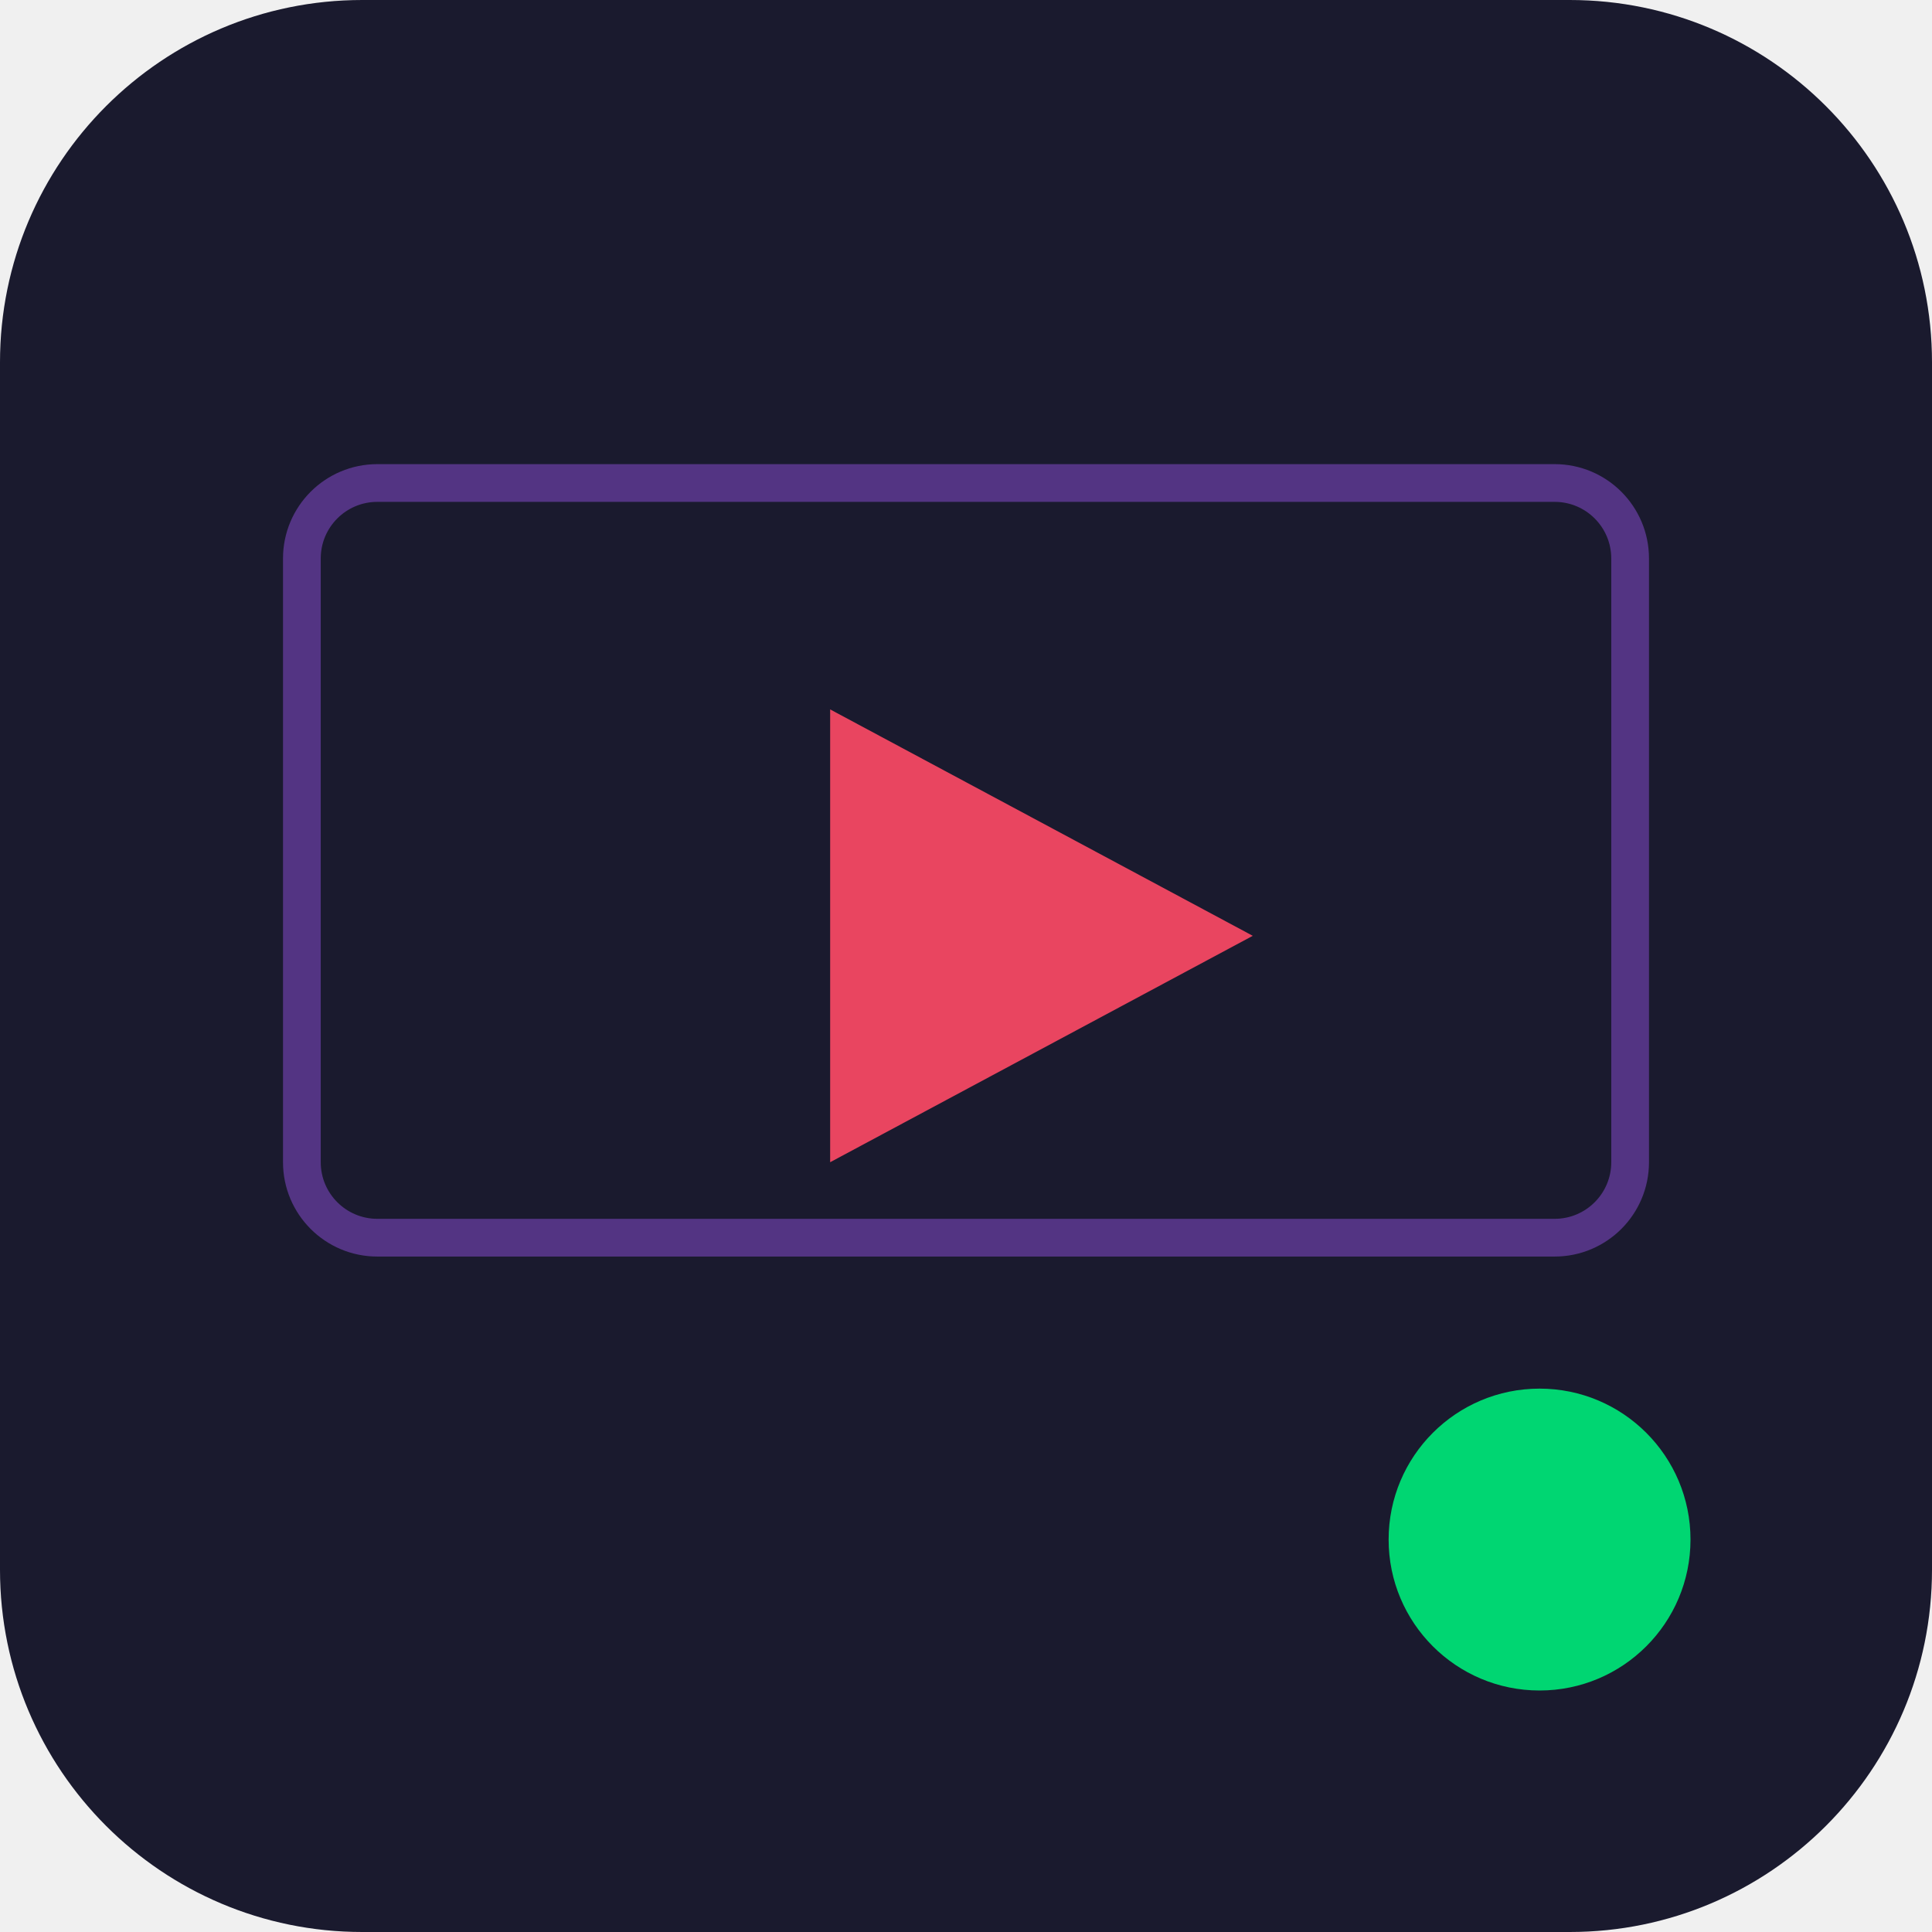
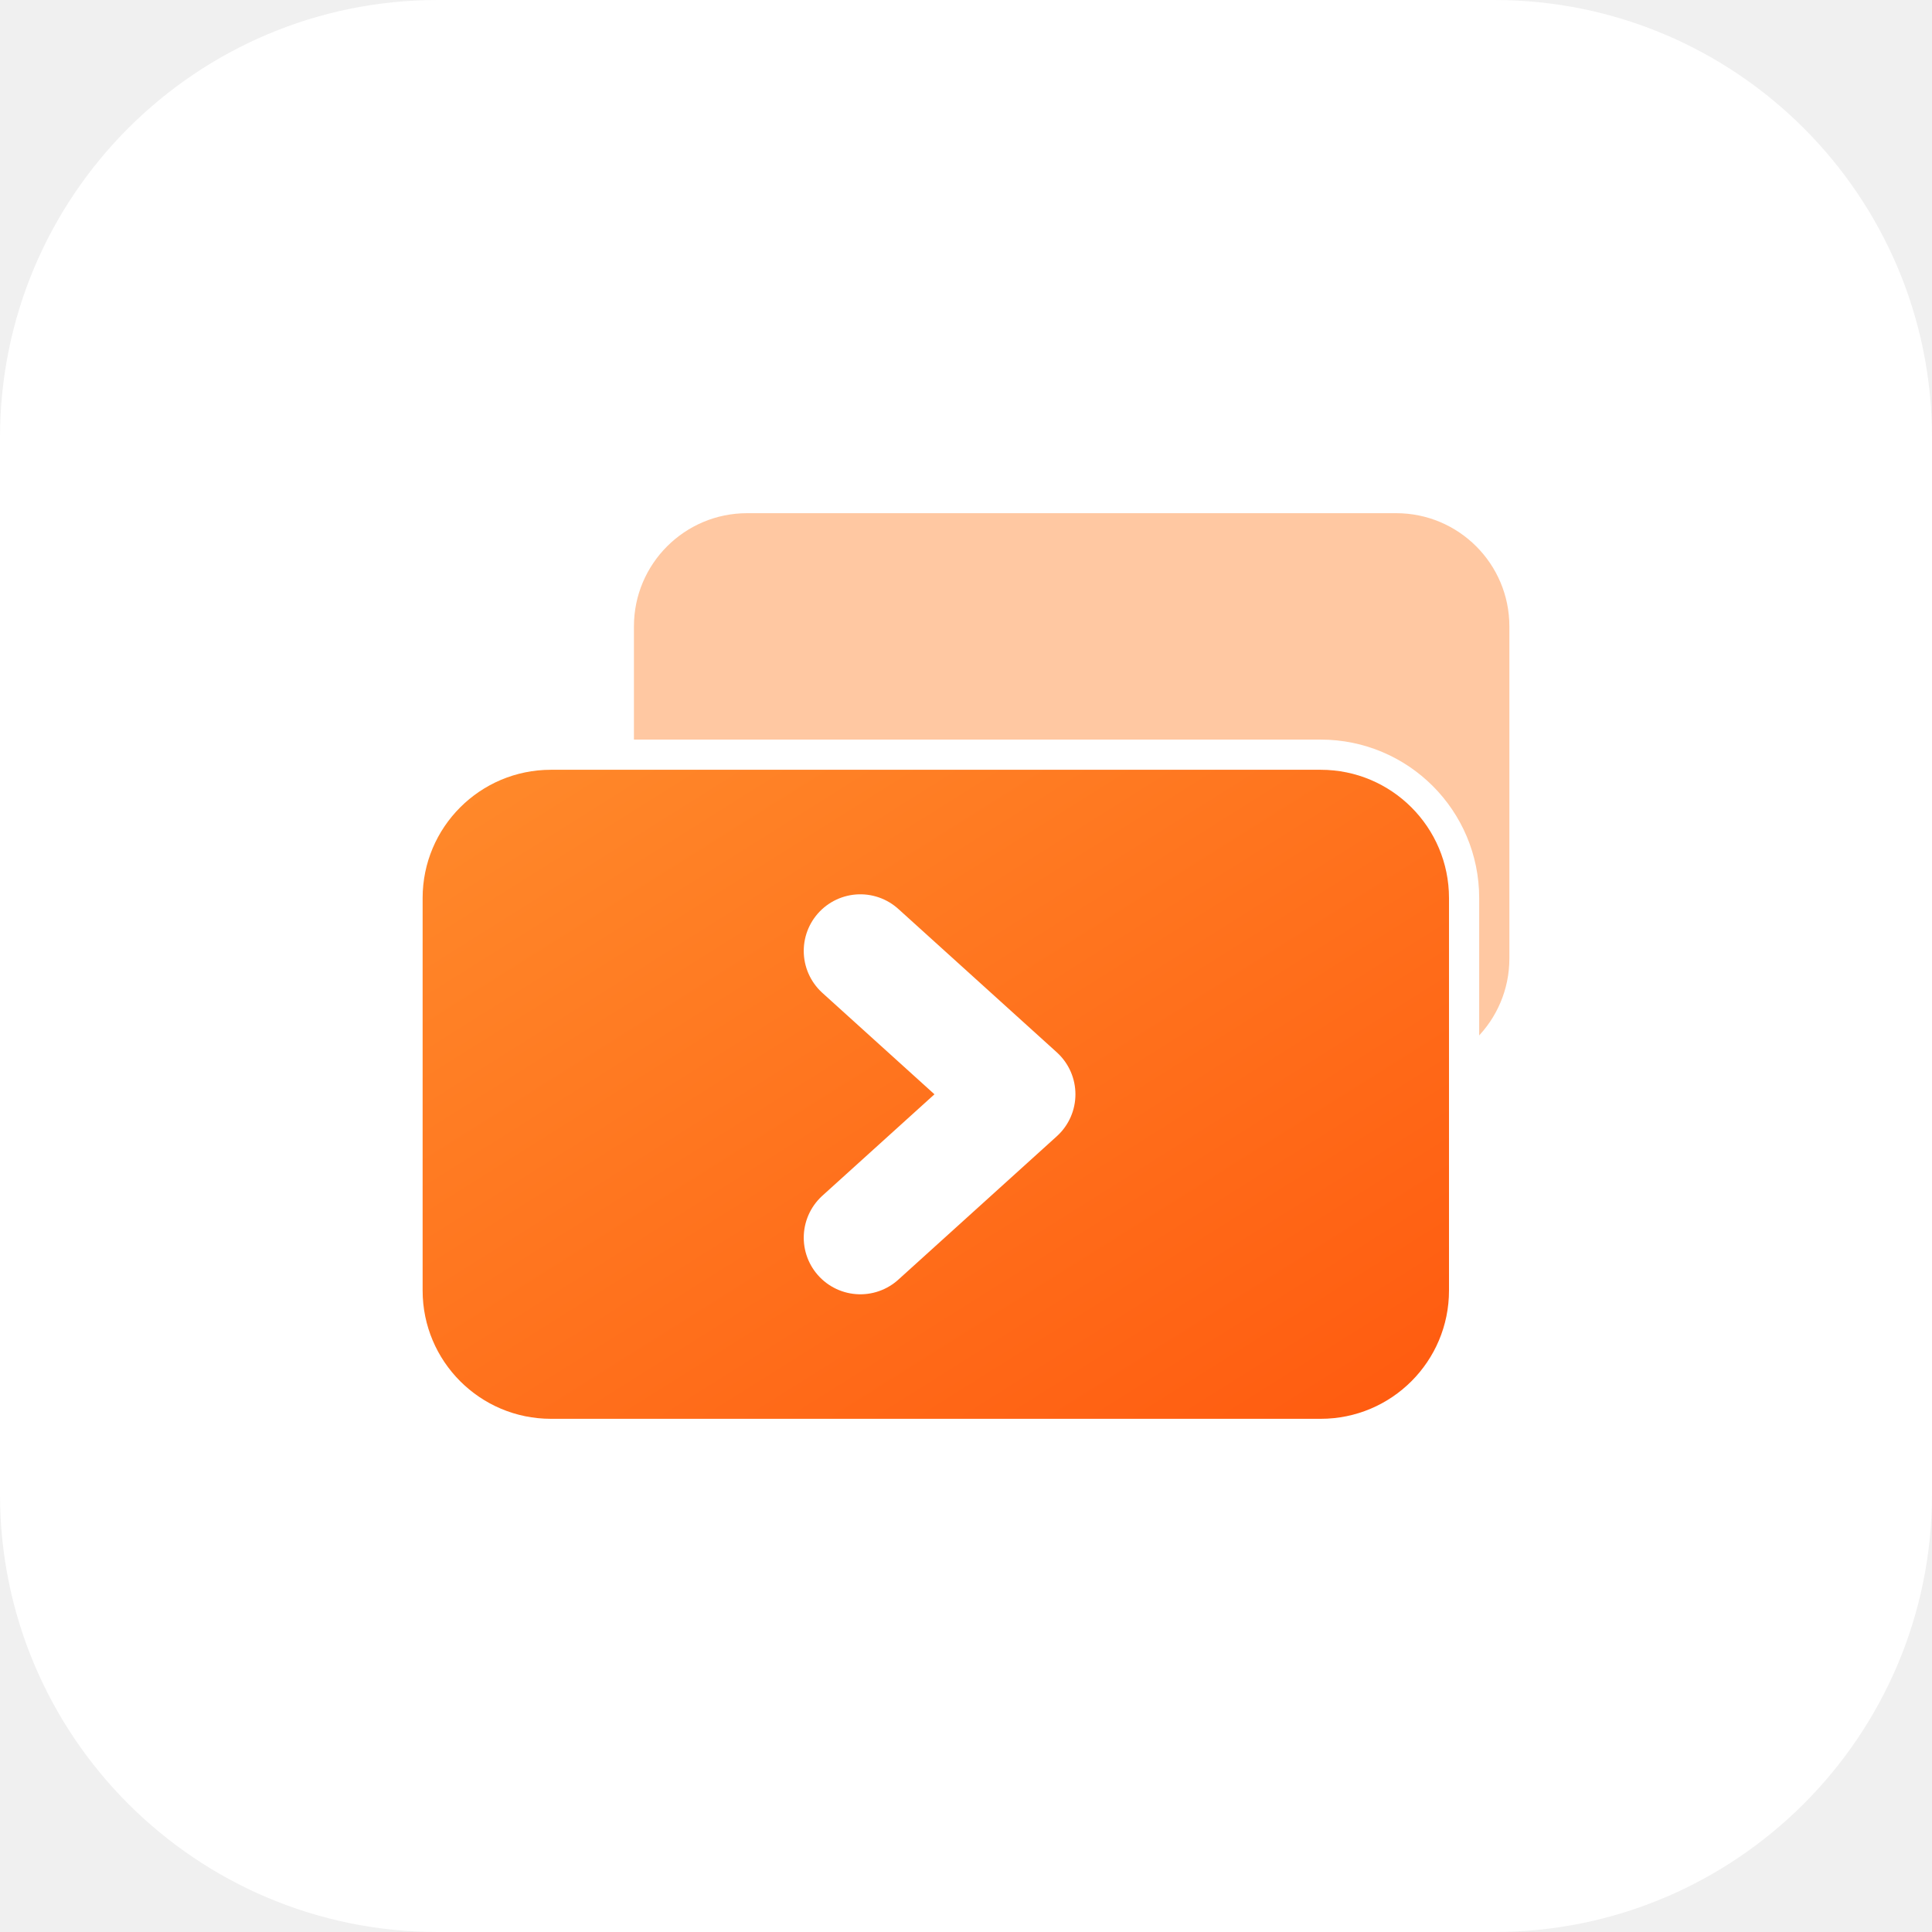
<svg xmlns="http://www.w3.org/2000/svg" viewBox="0 0 512 512">
-   <rect width="512" height="512" rx="96" fill="#1a1a2e" />
-   <rect x="80" y="128" width="352" height="200" rx="20" fill="none" stroke="#533483" stroke-width="10" />
-   <path d="M 220 188 L 220 308 L 332 248 Z" fill="#e94560" />
-   <circle cx="408" cy="408" r="40" fill="#00d672" />
+   <defs>
+     <linearGradient id="g" x1="0" y1="0" x2="1" y2="1">
+       <stop offset="0" stop-color="#FF8A2B" />
+       <stop offset="1" stop-color="#FF5A0F" />
+     </linearGradient>
+   </defs>
+   <rect width="512" height="512" rx="116" fill="#FFFFFF" />
+   <rect x="168" y="136" width="232" height="148" rx="30" fill="#FFC8A2" />
+   <rect x="112" y="204" width="272" height="172" rx="34" fill="url(#g)" stroke="#FFFFFF" stroke-width="16" paint-order="stroke" />
+   <path d="M228 252l42 38-42 38" fill="none" stroke="#FFFFFF" stroke-width="30" stroke-linecap="round" stroke-linejoin="round" />
</svg>
